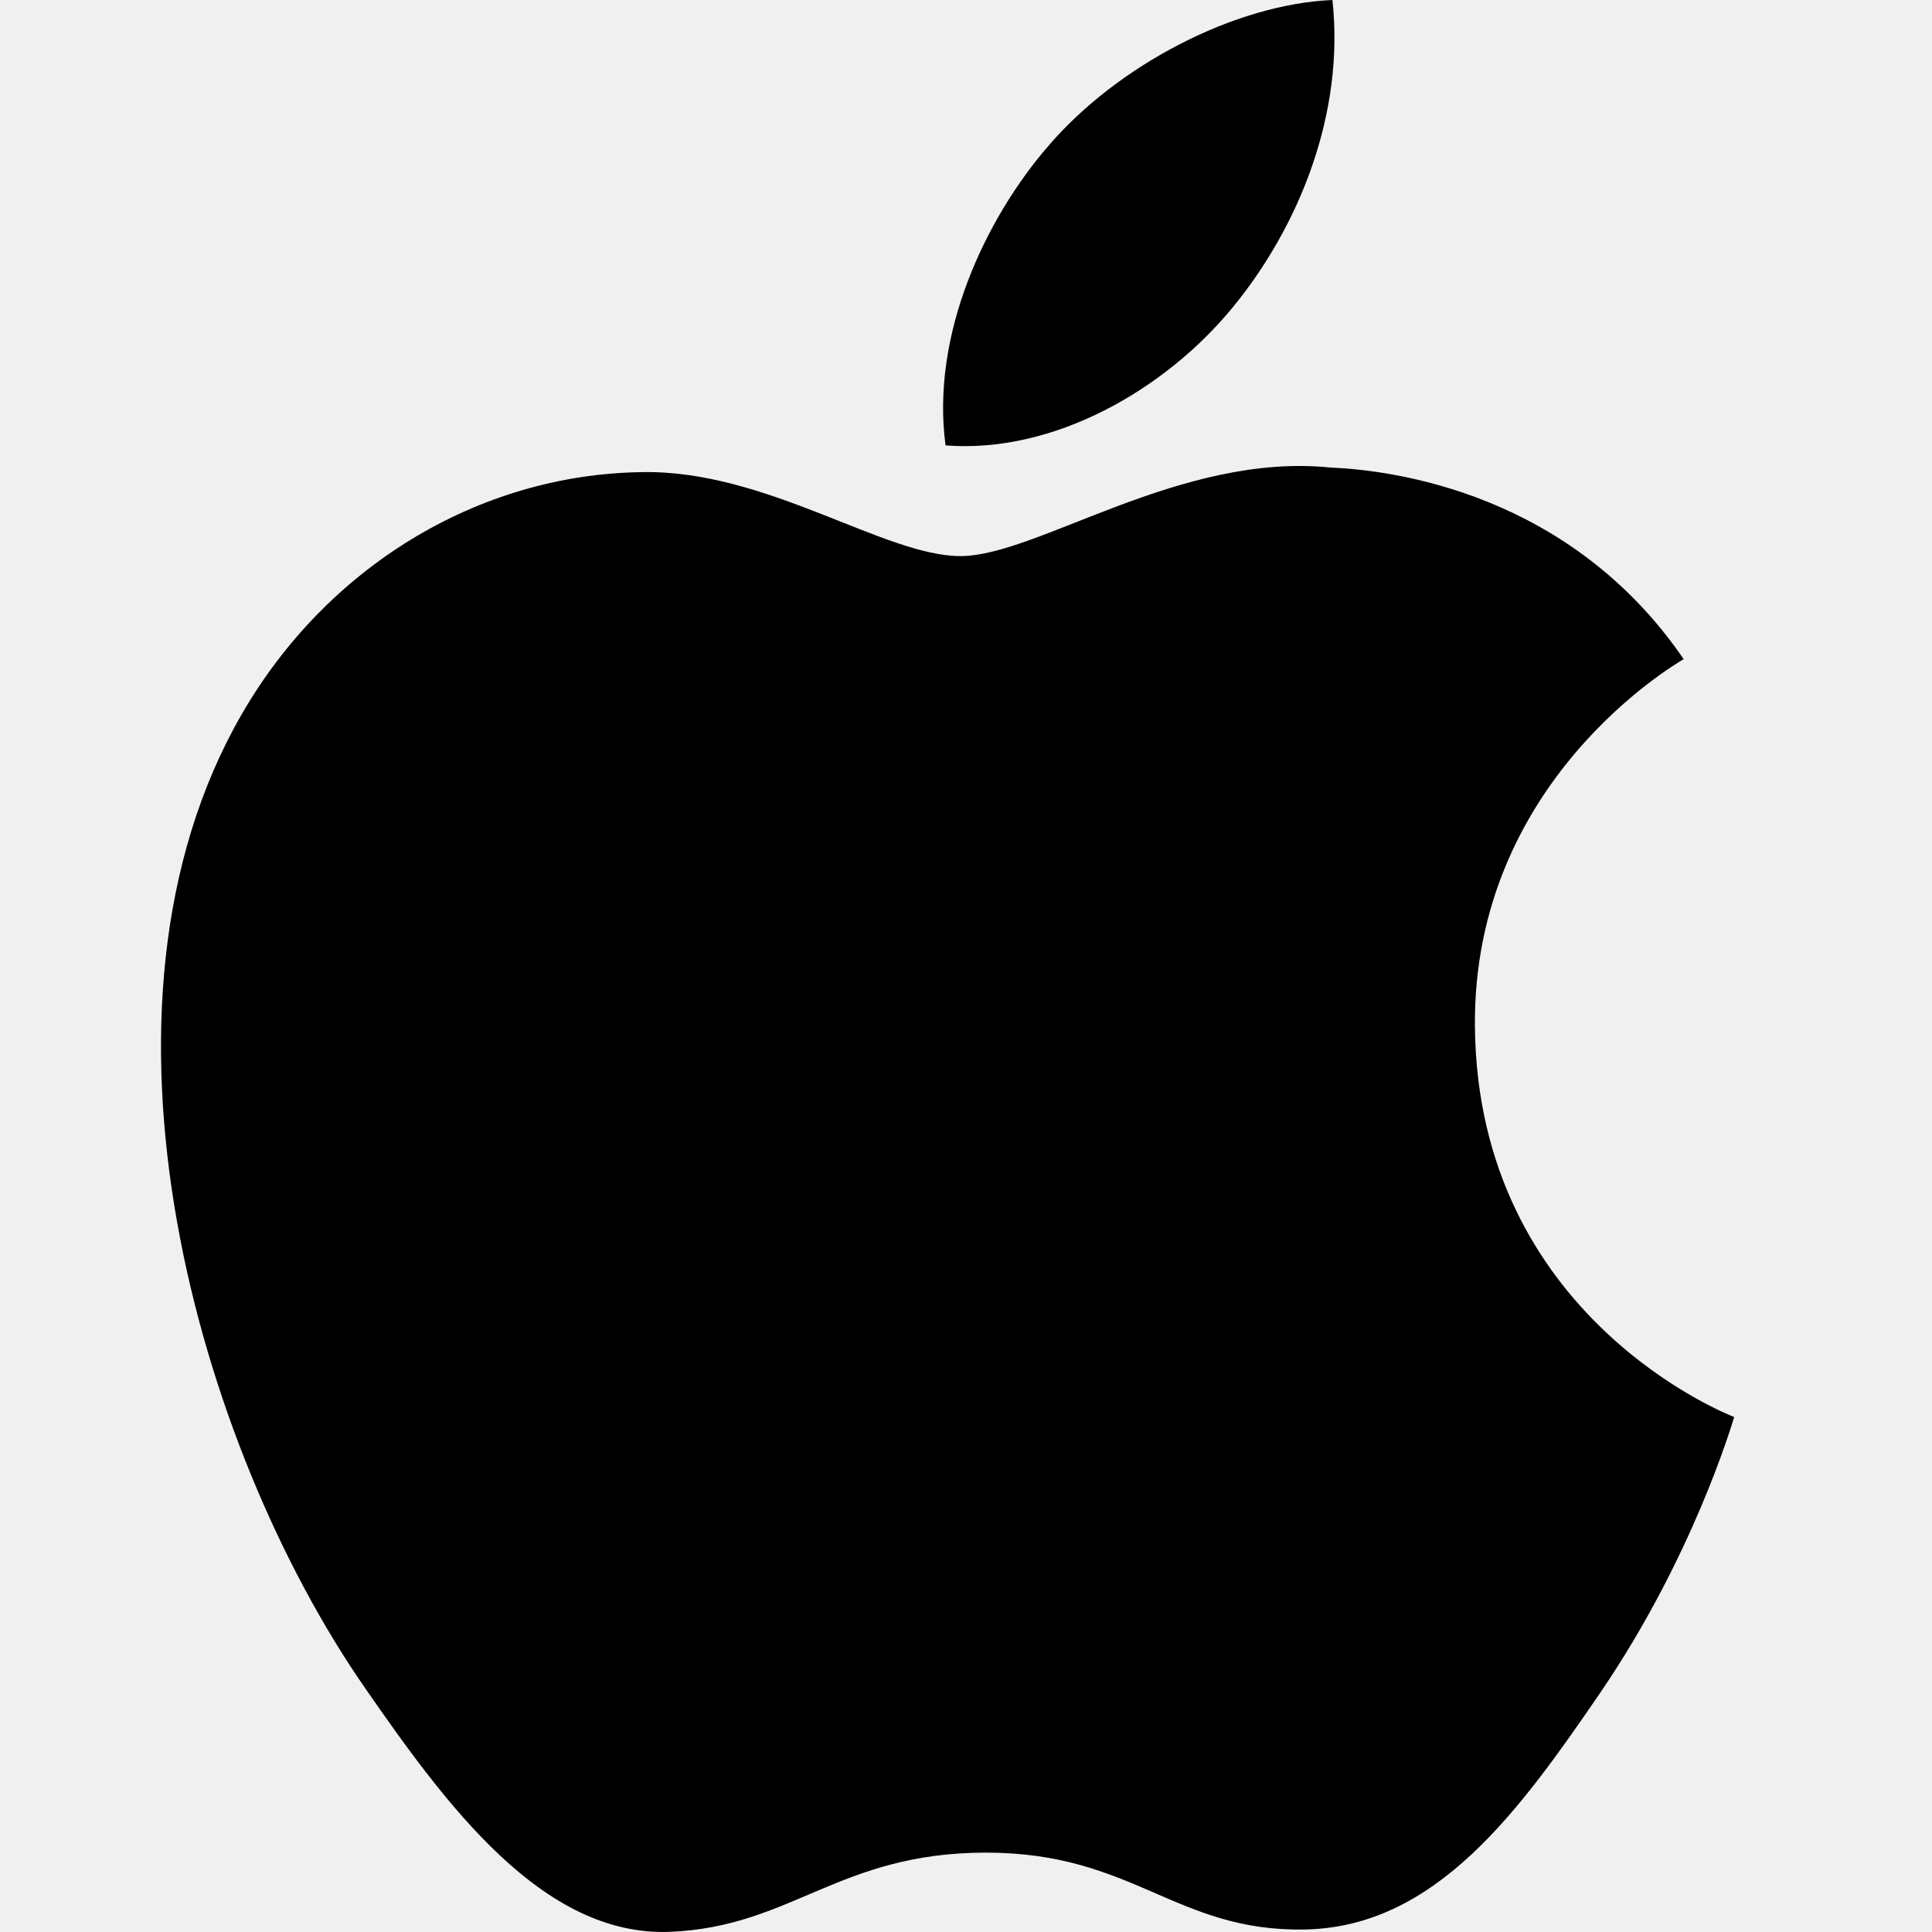
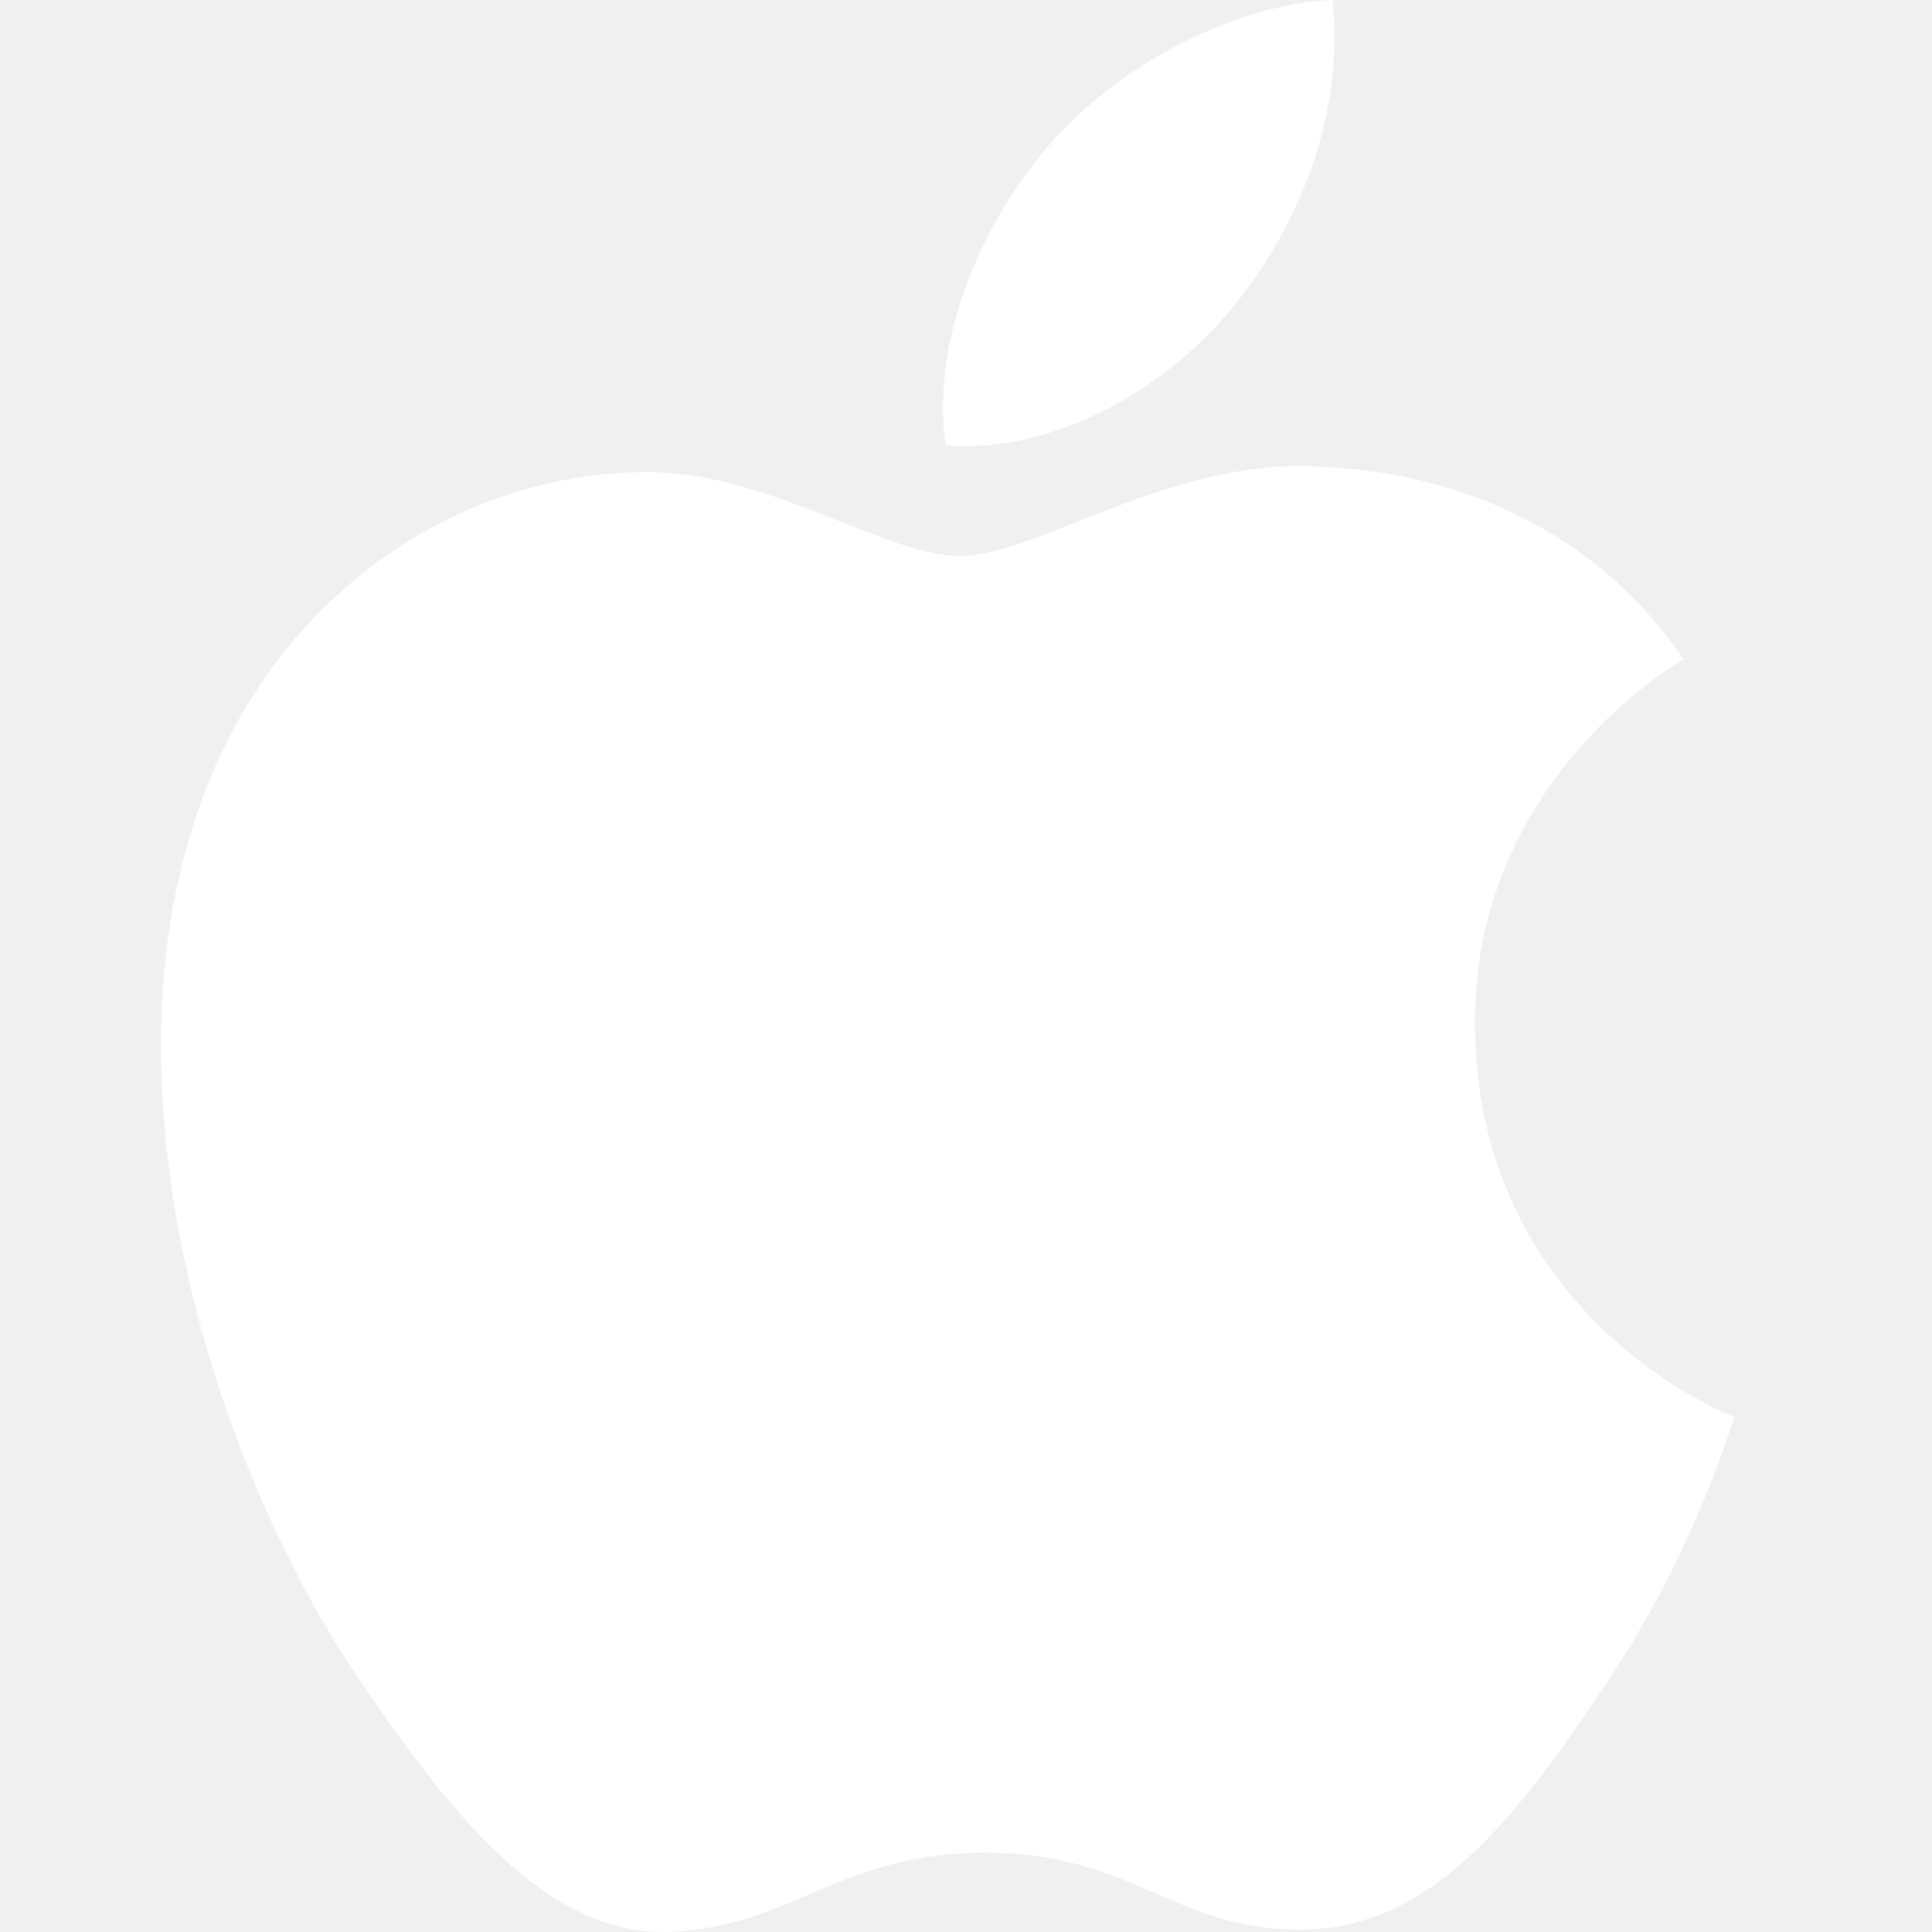
- <svg xmlns="http://www.w3.org/2000/svg" fill="currentColor" fill-rule="evenodd" height="1em" style="flex:none;line-height:1" viewBox="0 0 24 24" width="1em">
+ <svg xmlns="http://www.w3.org/2000/svg" fill="white" fill-rule="evenodd" height="1em" style="flex:none;line-height:1" viewBox="0 0 24 24" width="1em">
  <path d="M11.932 6.908c.95 0 2.727-1.291 4.595-1.1.782.032 2.976.316 4.388 2.38-.113.069-2.622 1.528-2.593 4.565.034 3.617 3.166 4.828 3.221 4.85-.029.086-.506 1.723-1.658 3.416-1.002 1.463-2.039 2.919-3.675 2.95-1.606.03-2.125-.955-3.96-.955s-2.409.923-3.931.984c-1.581.06-2.78-1.58-3.79-3.037-2.065-2.98-3.64-8.422-1.527-12.087 1.051-1.824 2.93-2.98 4.969-3.009 1.549-.032 3.011 1.043 3.96 1.043zM16.552 0c.153 1.407-.411 2.817-1.251 3.833-.837 1.013-2.214 1.804-3.555 1.7-.185-1.378.495-2.814 1.27-3.712C13.883.805 15.346.05 16.553 0z" />
</svg>
